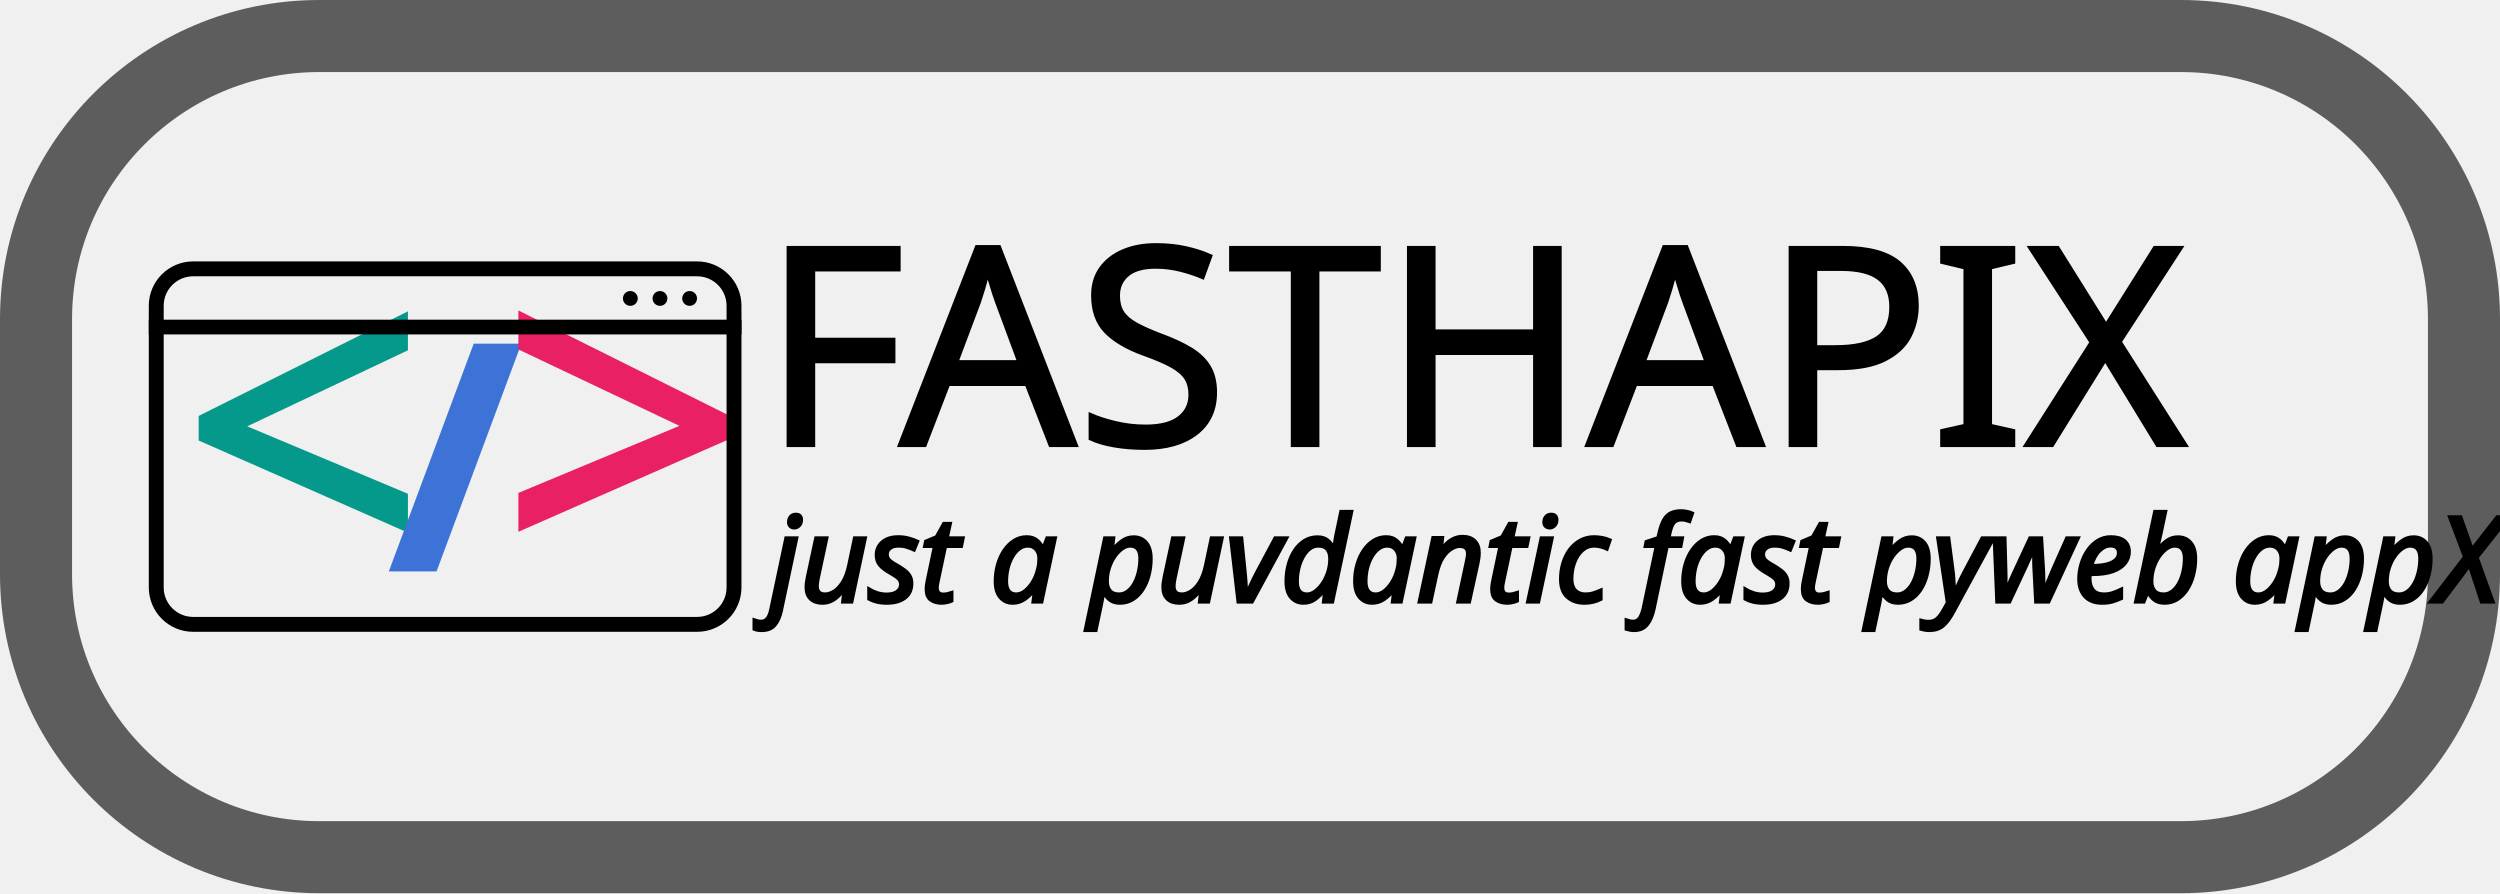
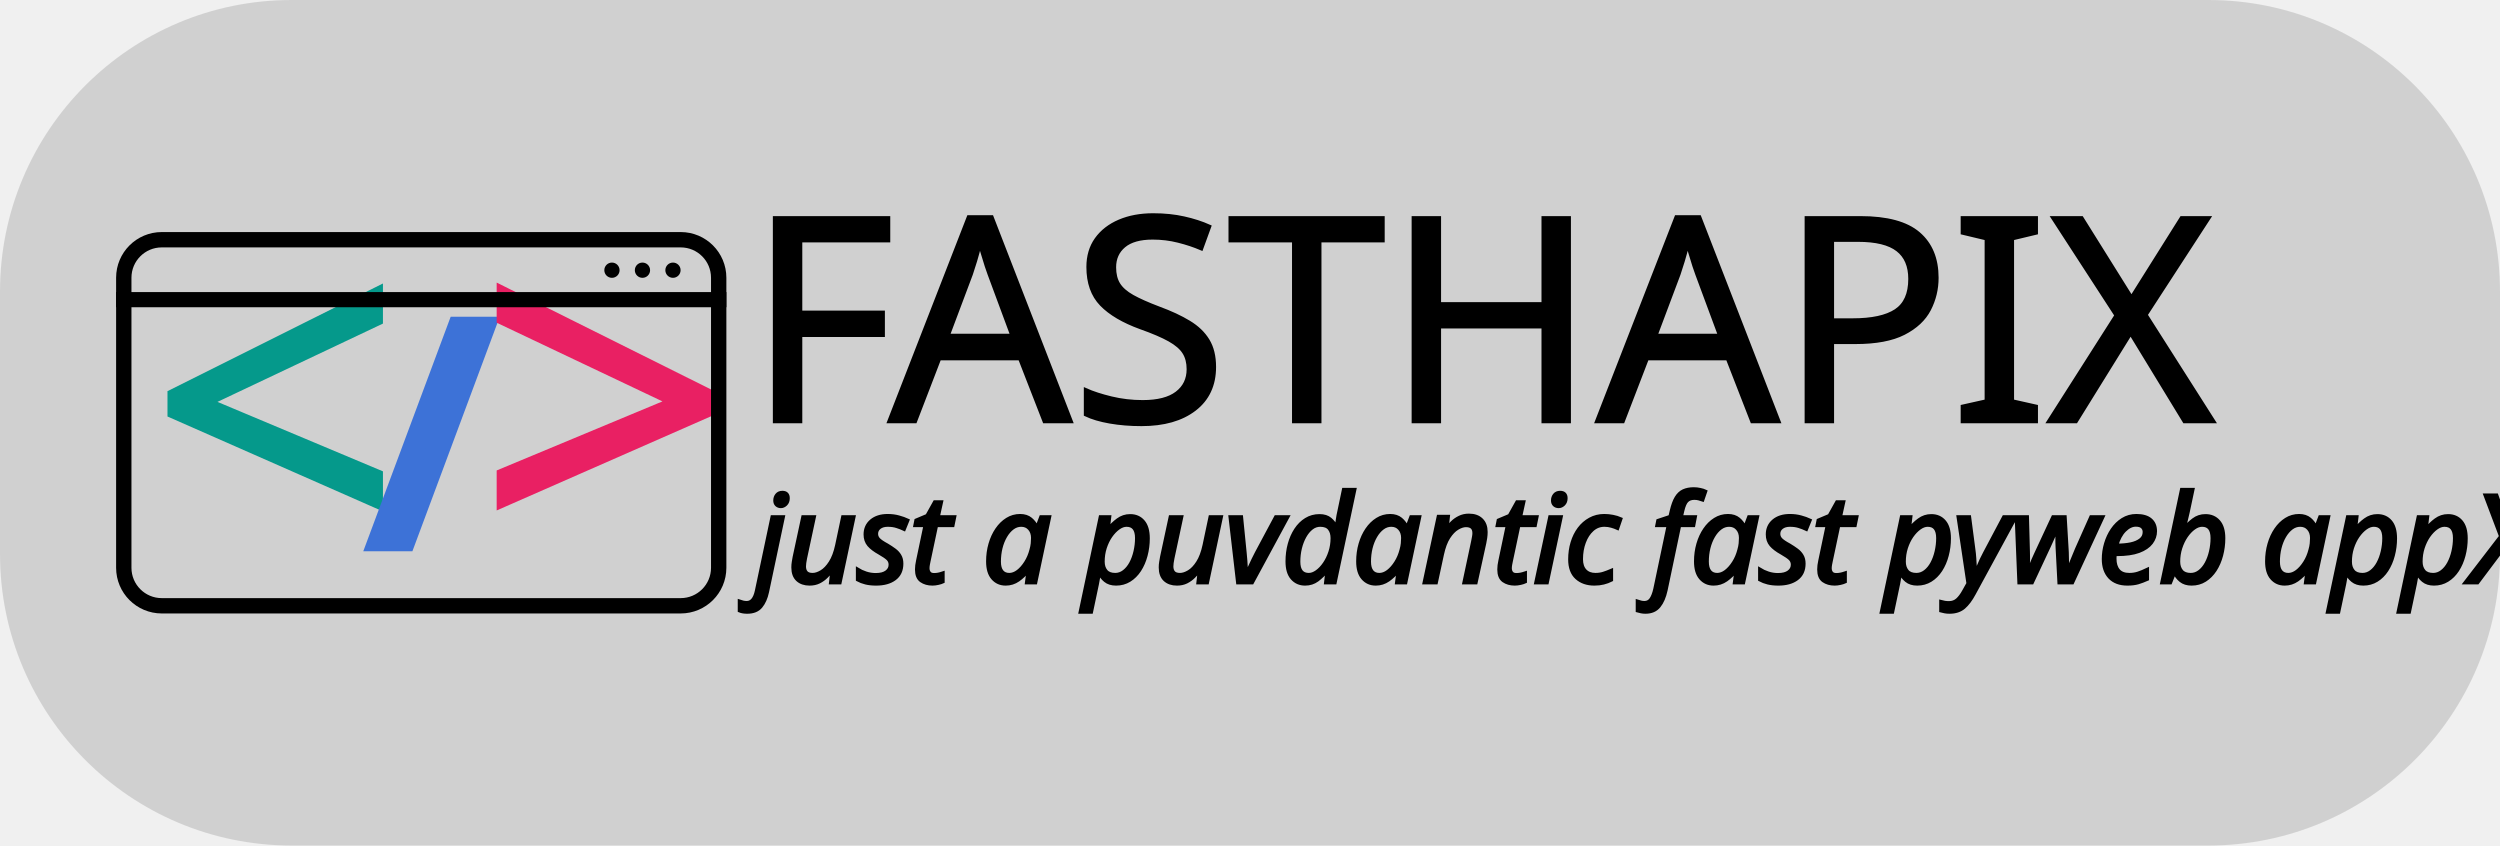
- <svg xmlns="http://www.w3.org/2000/svg" width="674.914" height="241.137" viewBox="0 0 674.914 241.137" version="1.1" id="SVGRoot" xml:space="preserve">
+ <svg xmlns="http://www.w3.org/2000/svg" width="655.46" height="221.683" viewBox="0 0 655.46 221.683" version="1.1" id="SVGRoot" xml:space="preserve">
  <defs id="defs34">
    <rect x="223.109" y="131.136" width="470.565" height="117.647" id="rect153" />
-     <symbol id="browser" viewBox="0 0 14 16">
-       <path d="M 5,3 H 6 V 4 H 5 Z M 3,3 H 4 V 4 H 3 Z M 1,3 H 2 V 4 H 1 Z M 13,13 H 1 V 5 H 13 Z M 13,4 H 7 V 3 h 6 z M 14,3 C 14,2.45 13.55,2 13,2 H 1 C 0.45,2 0,2.45 0,3 v 10 c 0,0.55 0.45,1 1,1 h 12 c 0.55,0 1,-0.45 1,-1 z" id="path1048" />
-     </symbol>
-     <symbol id="chevron-left" viewBox="0 0 8 16">
-       <path d="M 5.5,3 7,4.5 3.25,8 7,11.5 5.5,13 0.5,8 Z" id="path1078" />
-     </symbol>
-     <symbol id="chevron-right" viewBox="0 0 8 16">
-       <path d="M 7.5,8 2.5,13 1,11.5 4.75,8 1,4.5 2.5,3 Z" id="path1083" />
-     </symbol>
    <linearGradient id="linearGradient114895">
      <stop style="stop-color:#000000;stop-opacity:1;" offset="0" id="stop114893" />
    </linearGradient>
-     <symbol viewBox="0 0 24 24" id="ic_keyboard_arrow_left_24px">
-       <path d="M 15.41,16.09 10.83,11.5 15.41,6.91 14,5.5 l -6,6 6,6 z" id="path184529" />
-     </symbol>
-     <symbol viewBox="0 0 24 24" id="ic_keyboard_arrow_right_24px">
-       <path d="M 8.59,16.34 13.17,11.75 8.59,7.16 10,5.75 l 6,6 -6,6 z" id="path184532" />
-     </symbol>
-     <symbol viewBox="0 0 24 24" id="ic_keyboard_arrow_left_24px-8">
-       <path d="M 15.41,16.09 10.83,11.5 15.41,6.91 14,5.5 l -6,6 6,6 z" id="path184529-5" />
-     </symbol>
-     <symbol viewBox="0 0 24 24" id="ic_keyboard_arrow_right_24px-6">
-       <path d="M 8.59,16.34 13.17,11.75 8.59,7.16 10,5.75 l 6,6 -6,6 z" id="path184532-1" />
-     </symbol>
-     <symbol viewBox="0 0 24 24" id="ic_keyboard_arrow_left_24px-5">
-       <path d="M 15.41,16.09 10.83,11.5 15.41,6.91 14,5.5 l -6,6 6,6 z" id="path184529-3" />
-     </symbol>
-     <symbol viewBox="0 0 24 24" id="ic_keyboard_arrow_right_24px-5">
-       <path d="M 8.59,16.34 13.17,11.75 8.59,7.16 10,5.75 l 6,6 -6,6 z" id="path184532-6" />
-     </symbol>
-     <meshgradient id="meshgradient979" gradientUnits="userSpaceOnUse" x="73.853" y="189.195">
-       <meshrow id="meshrow981">
-         <meshpatch id="meshpatch983">
-           <stop path="c 218.487,0  436.973,0  655.46,0" style="stop-color:#ffffff;stop-opacity:1" id="stop985" />
-           <stop path="c 0,73.894  0,147.789  0,221.683" style="stop-color:#8a8a8a;stop-opacity:1" id="stop987" />
-           <stop path="c -218.487,0  -436.973,0  -655.46,0" style="stop-color:#ffffff;stop-opacity:1" id="stop989" />
-           <stop path="c 0,-73.894  0,-147.789  0,-221.683" style="stop-color:#8a8a8a;stop-opacity:1" id="stop991" />
-         </meshpatch>
-       </meshrow>
-     </meshgradient>
  </defs>
-   <g id="layer4" style="display:inline" transform="translate(-64.12639,-179.4677)">
-     <rect style="display:inline;fill:url(#meshgradient979);fill-opacity:1;stroke:#5d5d5d;stroke-width:19.454;stroke-linecap:round;stroke-linejoin:round;stroke-miterlimit:5.2;stroke-dasharray:none;stroke-opacity:1" id="rect328" width="655.46" height="221.683" x="73.853" y="189.195" ry="76.438" />
+   <g id="layer4" style="display:inline" transform="translate(-73.85339,-189.1947)">
+     <rect style="display:inline;opacity:0.54;fill:#000000;fill-opacity:0.243;stroke:#3d3d3d;stroke-width:0;stroke-linecap:round;stroke-linejoin:round;stroke-miterlimit:5.2;stroke-dasharray:none;stroke-opacity:0.006" id="rect328" width="655.46" height="221.683" x="73.853" y="189.195" ry="76.438" />
  </g>
-   <g id="layer1" transform="translate(28.03013,-39.55446)" style="display:inline">
+   <g id="layer1" transform="translate(18.30313,-49.28146)" style="display:inline">
    <text xml:space="preserve" style="font-style:italic;font-variant:normal;font-weight:normal;font-stretch:normal;font-size:32px;font-family:'Linux Libertine O';-inkscape-font-specification:'Linux Libertine O, Italic';font-variant-ligatures:normal;font-variant-caps:normal;font-variant-numeric:normal;font-variant-east-asian:normal;display:inline;fill:#000000;fill-opacity:1;stroke:#000000" x="179.654" y="202.007" id="text216635">
      <tspan id="tspan216633" x="179.654" y="202.007">just a puvdantic fast pyweb appX</tspan>
    </text>
    <text xml:space="preserve" id="name" style="font-style:normal;font-variant:normal;font-weight:normal;font-stretch:normal;font-size:74.667px;font-family:'Linux Libertine O';-inkscape-font-specification:'Linux Libertine O, Normal';font-variant-ligatures:normal;font-variant-caps:normal;font-variant-numeric:normal;font-variant-east-asian:normal;white-space:pre;shape-inside:url(#rect153);display:inline;fill:#000000;fill-opacity:1;stroke:#000000" transform="translate(-45.53269,-39.26881)">
-       <tspan x="223.109" y="199.023" id="tspan2033">FASTHAPIX</tspan>
+       <tspan x="223.109" y="199.023" id="tspan2418">FASTHAPIX</tspan>
    </text>
    <g id="g15521" transform="translate(12.13951,110.123)" style="display:inline">
      <g id="layer3" style="display:inline">
        <text xml:space="preserve" style="font-style:normal;font-variant:normal;font-weight:normal;font-stretch:normal;font-size:117.507px;line-height:0;font-family:'Linux Libertine Display O';-inkscape-font-specification:'Linux Libertine Display O';display:inline;fill:#05998b;fill-opacity:1;stroke:#05998b;stroke-width:1.199;stroke-linecap:round;stroke-linejoin:miter;stroke-dasharray:none;stroke-opacity:1;paint-order:normal" x="9.103" y="86.372" id="text213386-2" transform="matrix(0.9990792,0,0,1.000922,-0.8967224,-0.4999991)">
          <tspan id="tspan213384-9" x="9.103" y="86.372" style="fill:#05998b;fill-opacity:1;stroke:#05998b;stroke-width:1.199;stroke-linejoin:miter;stroke-dasharray:none;stroke-opacity:1">&lt;</tspan>
        </text>
        <text xml:space="preserve" style="font-style:normal;font-variant:normal;font-weight:normal;font-stretch:normal;font-size:78.051px;line-height:0;font-family:'Linux Libertine Display O';-inkscape-font-specification:'Linux Libertine Display O';display:inline;fill:#3d72d7;fill-opacity:1;stroke:#3d72d7;stroke-width:5.774;stroke-linecap:square;stroke-linejoin:miter;stroke-dasharray:none;stroke-opacity:1" x="69.072" y="81.308" id="text200918-1" transform="translate(-0.8967224,-0.4999991)">
          <tspan id="tspan200916-2" x="69.072" y="81.308" style="fill:#3d72d7;fill-opacity:1;stroke:#3d72d7;stroke-width:5.774;stroke-dasharray:none;stroke-opacity:1">/</tspan>
        </text>
        <text xml:space="preserve" style="font-style:normal;font-variant:normal;font-weight:normal;font-stretch:normal;font-size:117.612px;line-height:0;font-family:'Linux Libertine Display O';-inkscape-font-specification:'Linux Libertine Display O';display:inline;fill:#e92063;fill-opacity:1;stroke:#e92063;stroke-width:1.2;stroke-linecap:round;stroke-linejoin:miter;stroke-dasharray:none;stroke-opacity:1;paint-order:normal" x="95.4" y="86.215" id="text213440-7" transform="translate(-0.8967224,-0.4999991)">
          <tspan id="tspan213438-0" x="95.4" y="86.215" style="fill:#e92063;fill-opacity:1;stroke:#e92063;stroke-width:1.2;stroke-linejoin:miter;stroke-dasharray:none;stroke-opacity:1">&gt;</tspan>
        </text>
      </g>
      <g id="layer2" style="display:inline;opacity:1">
        <rect style="display:inline;fill:#ffffff;fill-opacity:0;stroke:#000000;stroke-width:4.023;stroke-linecap:round;stroke-linejoin:round;stroke-dasharray:none;stroke-opacity:1;paint-order:normal" id="border-9" width="155.977" height="95.977" x="2.011" y="2.011" ry="9.964" />
        <path style="display:inline;fill:#000000;fill-opacity:1;stroke:#000000;stroke-width:3.976;stroke-linecap:square;stroke-linejoin:miter;stroke-dasharray:none;stroke-opacity:1" d="M 1.988,17.725 H 158.012" id="path201765-3" />
        <g id="buttons-6" transform="translate(-4.000002,0.8999996)" style="display:inline">
          <circle style="fill:#000000;fill-opacity:1;stroke:#000000;stroke-width:1.127;stroke-linecap:square;stroke-linejoin:miter;stroke-dasharray:none;stroke-opacity:1" id="button3-0" cx="150" cy="9.1" r="1.436" />
          <circle style="fill:#000000;fill-opacity:1;stroke:#000000;stroke-width:1.127;stroke-linecap:square;stroke-linejoin:miter;stroke-dasharray:none;stroke-opacity:1" id="button2-6" cx="142" cy="9.1" r="1.436" />
          <circle style="fill:#000000;fill-opacity:1;stroke:#000000;stroke-width:1.127;stroke-linecap:square;stroke-linejoin:miter;stroke-dasharray:none;stroke-opacity:1" id="button1-2" cx="134" cy="9.1" r="1.436" />
        </g>
      </g>
    </g>
  </g>
</svg>
